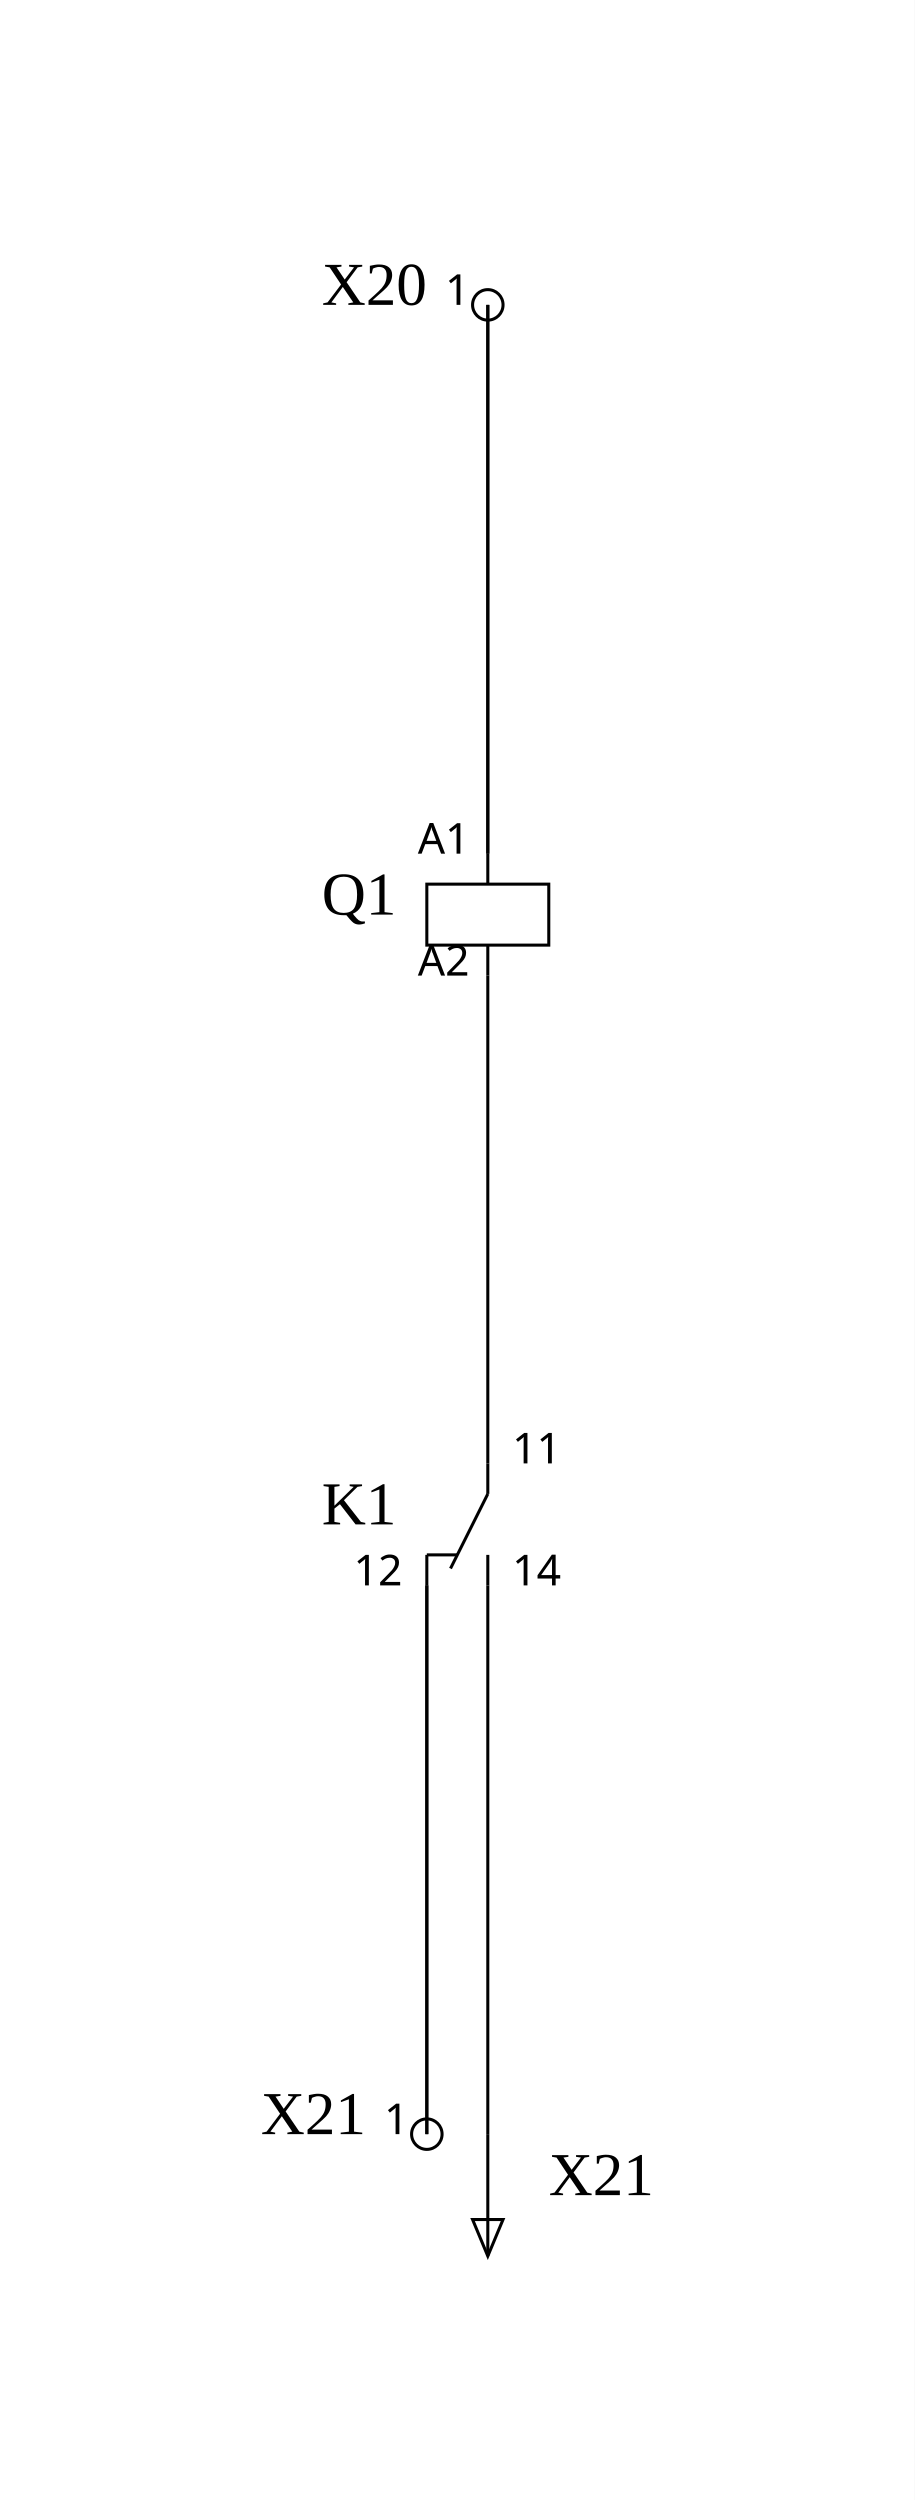
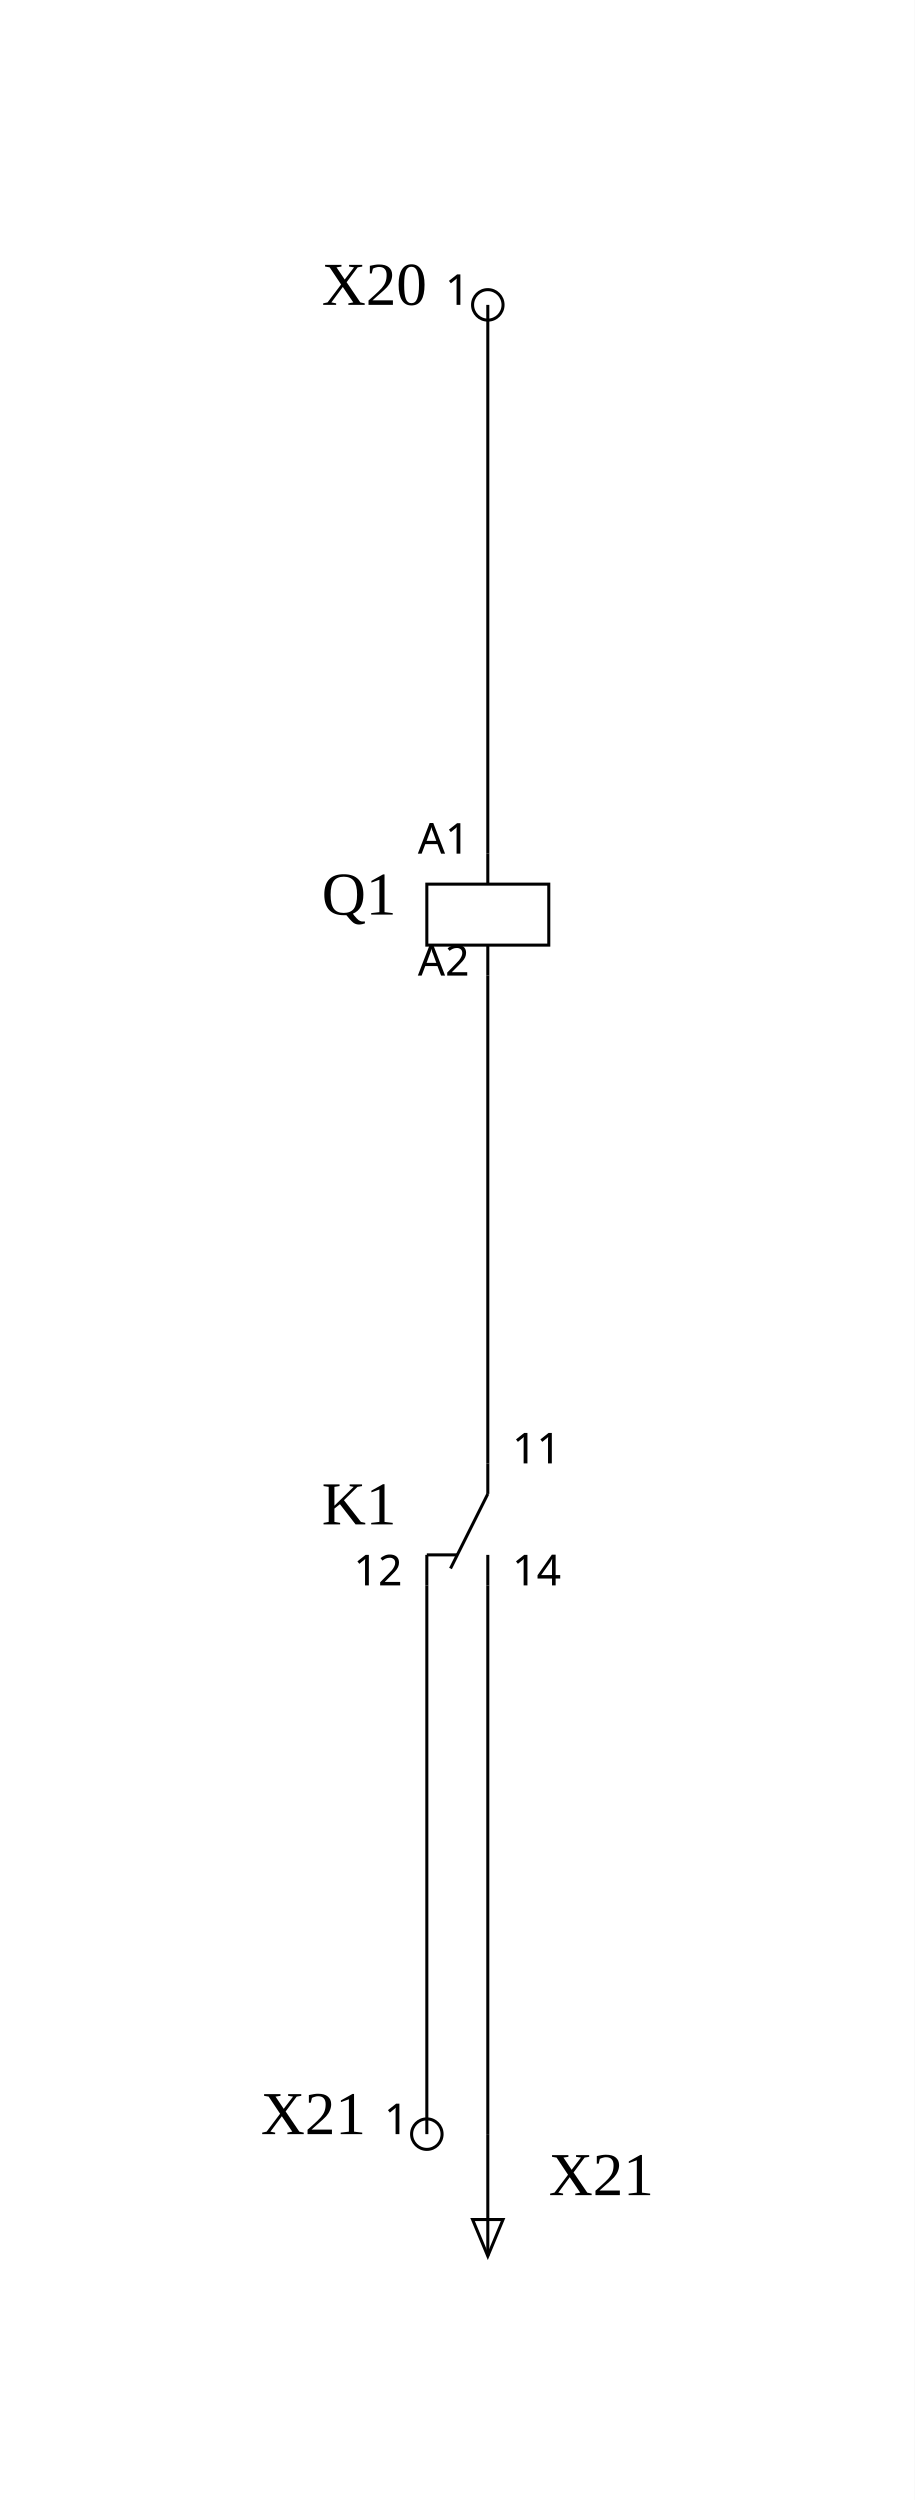
<svg xmlns="http://www.w3.org/2000/svg" width="75.0mm" height="205.0mm" viewBox="-40.0 -25 75.0 205.0">
  <rect x="-40.0" y="-25" width="75.0" height="205.0" fill="white" />
  <g>
    <g class="symbol">
      <circle cx="0.0" cy="0" r="1.25" style="stroke:black;stroke-width:0.25;fill:none" />
      <text x="-5.0" y="0" text-anchor="end" dominant-baseline="auto" font-size="5.0" style="stroke:none;stroke-width:1.0;fill:black;font-family:Times New Roman">X20</text>
      <text x="-1.5" y="0.0" text-anchor="end" dominant-baseline="auto" font-size="3.5" style="stroke:none;stroke-width:1.0;fill:black;font-family:sans-serif">1</text>
    </g>
    <g class="symbol">
      <polygon points="-5.0,47.5 5.0,47.5 5.0,52.5 -5.0,52.5" style="stroke:black;stroke-width:0.25;fill:none" />
      <line x1="0.0" y1="47.5" x2="0.0" y2="45.0" style="stroke:black;stroke-width:0.25;fill:none" />
      <line x1="0.0" y1="52.5" x2="0.0" y2="55.0" style="stroke:black;stroke-width:0.25;fill:none" />
      <text x="-7.5" y="50.0" text-anchor="end" dominant-baseline="auto" font-size="5.0" style="stroke:none;stroke-width:1.0;fill:black;font-family:Times New Roman">Q1</text>
      <text x="-1.5" y="45.0" text-anchor="end" dominant-baseline="auto" font-size="3.5" style="stroke:none;stroke-width:1.0;fill:black;font-family:sans-serif">A1</text>
      <text x="-1.5" y="55.0" text-anchor="end" dominant-baseline="auto" font-size="3.5" style="stroke:none;stroke-width:1.0;fill:black;font-family:sans-serif">A2</text>
    </g>
    <g class="symbol">
      <line x1="0.0" y1="97.5" x2="0.0" y2="95.0" style="stroke:black;stroke-width:0.25;fill:none" />
      <line x1="0.0" y1="102.5" x2="0.0" y2="105.0" style="stroke:black;stroke-width:0.25;fill:none" />
      <line x1="-5.0" y1="102.5" x2="-5.0" y2="105.0" style="stroke:black;stroke-width:0.25;fill:none" />
      <line x1="-5.0" y1="102.5" x2="-2.5" y2="102.5" style="stroke:black;stroke-width:0.25;fill:none" />
      <line x1="0.0" y1="97.5" x2="-3.059" y2="103.618" style="stroke:black;stroke-width:0.25;fill:none" />
      <text x="-7.5" y="100.0" text-anchor="end" dominant-baseline="auto" font-size="5.0" style="stroke:none;stroke-width:1.0;fill:black;font-family:Times New Roman">K1</text>
      <text x="2.0" y="95.0" text-anchor="start" dominant-baseline="auto" font-size="3.5" style="stroke:none;stroke-width:1.0;fill:black;font-family:sans-serif">11</text>
      <text x="-7.0" y="105.0" text-anchor="end" dominant-baseline="auto" font-size="3.5" style="stroke:none;stroke-width:1.0;fill:black;font-family:sans-serif">12</text>
      <text x="2.0" y="105.0" text-anchor="start" dominant-baseline="auto" font-size="3.5" style="stroke:none;stroke-width:1.0;fill:black;font-family:sans-serif">14</text>
    </g>
    <g class="symbol">
      <circle cx="-5.0" cy="150.0" r="1.25" style="stroke:black;stroke-width:0.25;fill:none" />
      <text x="-10.0" y="150.0" text-anchor="end" dominant-baseline="auto" font-size="5.0" style="stroke:none;stroke-width:1.0;fill:black;font-family:Times New Roman">X21</text>
      <text x="-6.5" y="150.0" text-anchor="end" dominant-baseline="auto" font-size="3.5" style="stroke:none;stroke-width:1.0;fill:black;font-family:sans-serif">1</text>
      <line x1="0.0" y1="150.0" x2="0.0" y2="160.0" style="stroke:black;stroke-width:0.25;fill:none" />
      <polygon points="-1.25,157.0 0.0,160.0 1.25,157.0" style="stroke:black;stroke-width:0.25;fill:none" />
      <text x="5.0" y="155.0" text-anchor="start" dominant-baseline="auto" font-size="5.0" style="stroke:none;stroke-width:1.0;fill:black;font-family:Times New Roman">X21</text>
    </g>
    <line x1="0.0" y1="0" x2="0.0" y2="45.0" style="stroke:black;stroke-width:0.25;fill:none" />
-     <line x1="0.0" y1="0" x2="0.0" y2="45.0" style="stroke:black;stroke-width:0.25;fill:none" />
    <line x1="0.0" y1="55.0" x2="0.0" y2="95.0" style="stroke:black;stroke-width:0.25;fill:none" />
-     <line x1="-5.0" y1="105.0" x2="-5.0" y2="150.0" style="stroke:black;stroke-width:0.25;fill:none" />
    <line x1="-5.0" y1="105.0" x2="-5.0" y2="150.0" style="stroke:black;stroke-width:0.25;fill:none" />
    <line x1="0.0" y1="105.0" x2="0.0" y2="150.0" style="stroke:black;stroke-width:0.25;fill:none" />
  </g>
</svg>
